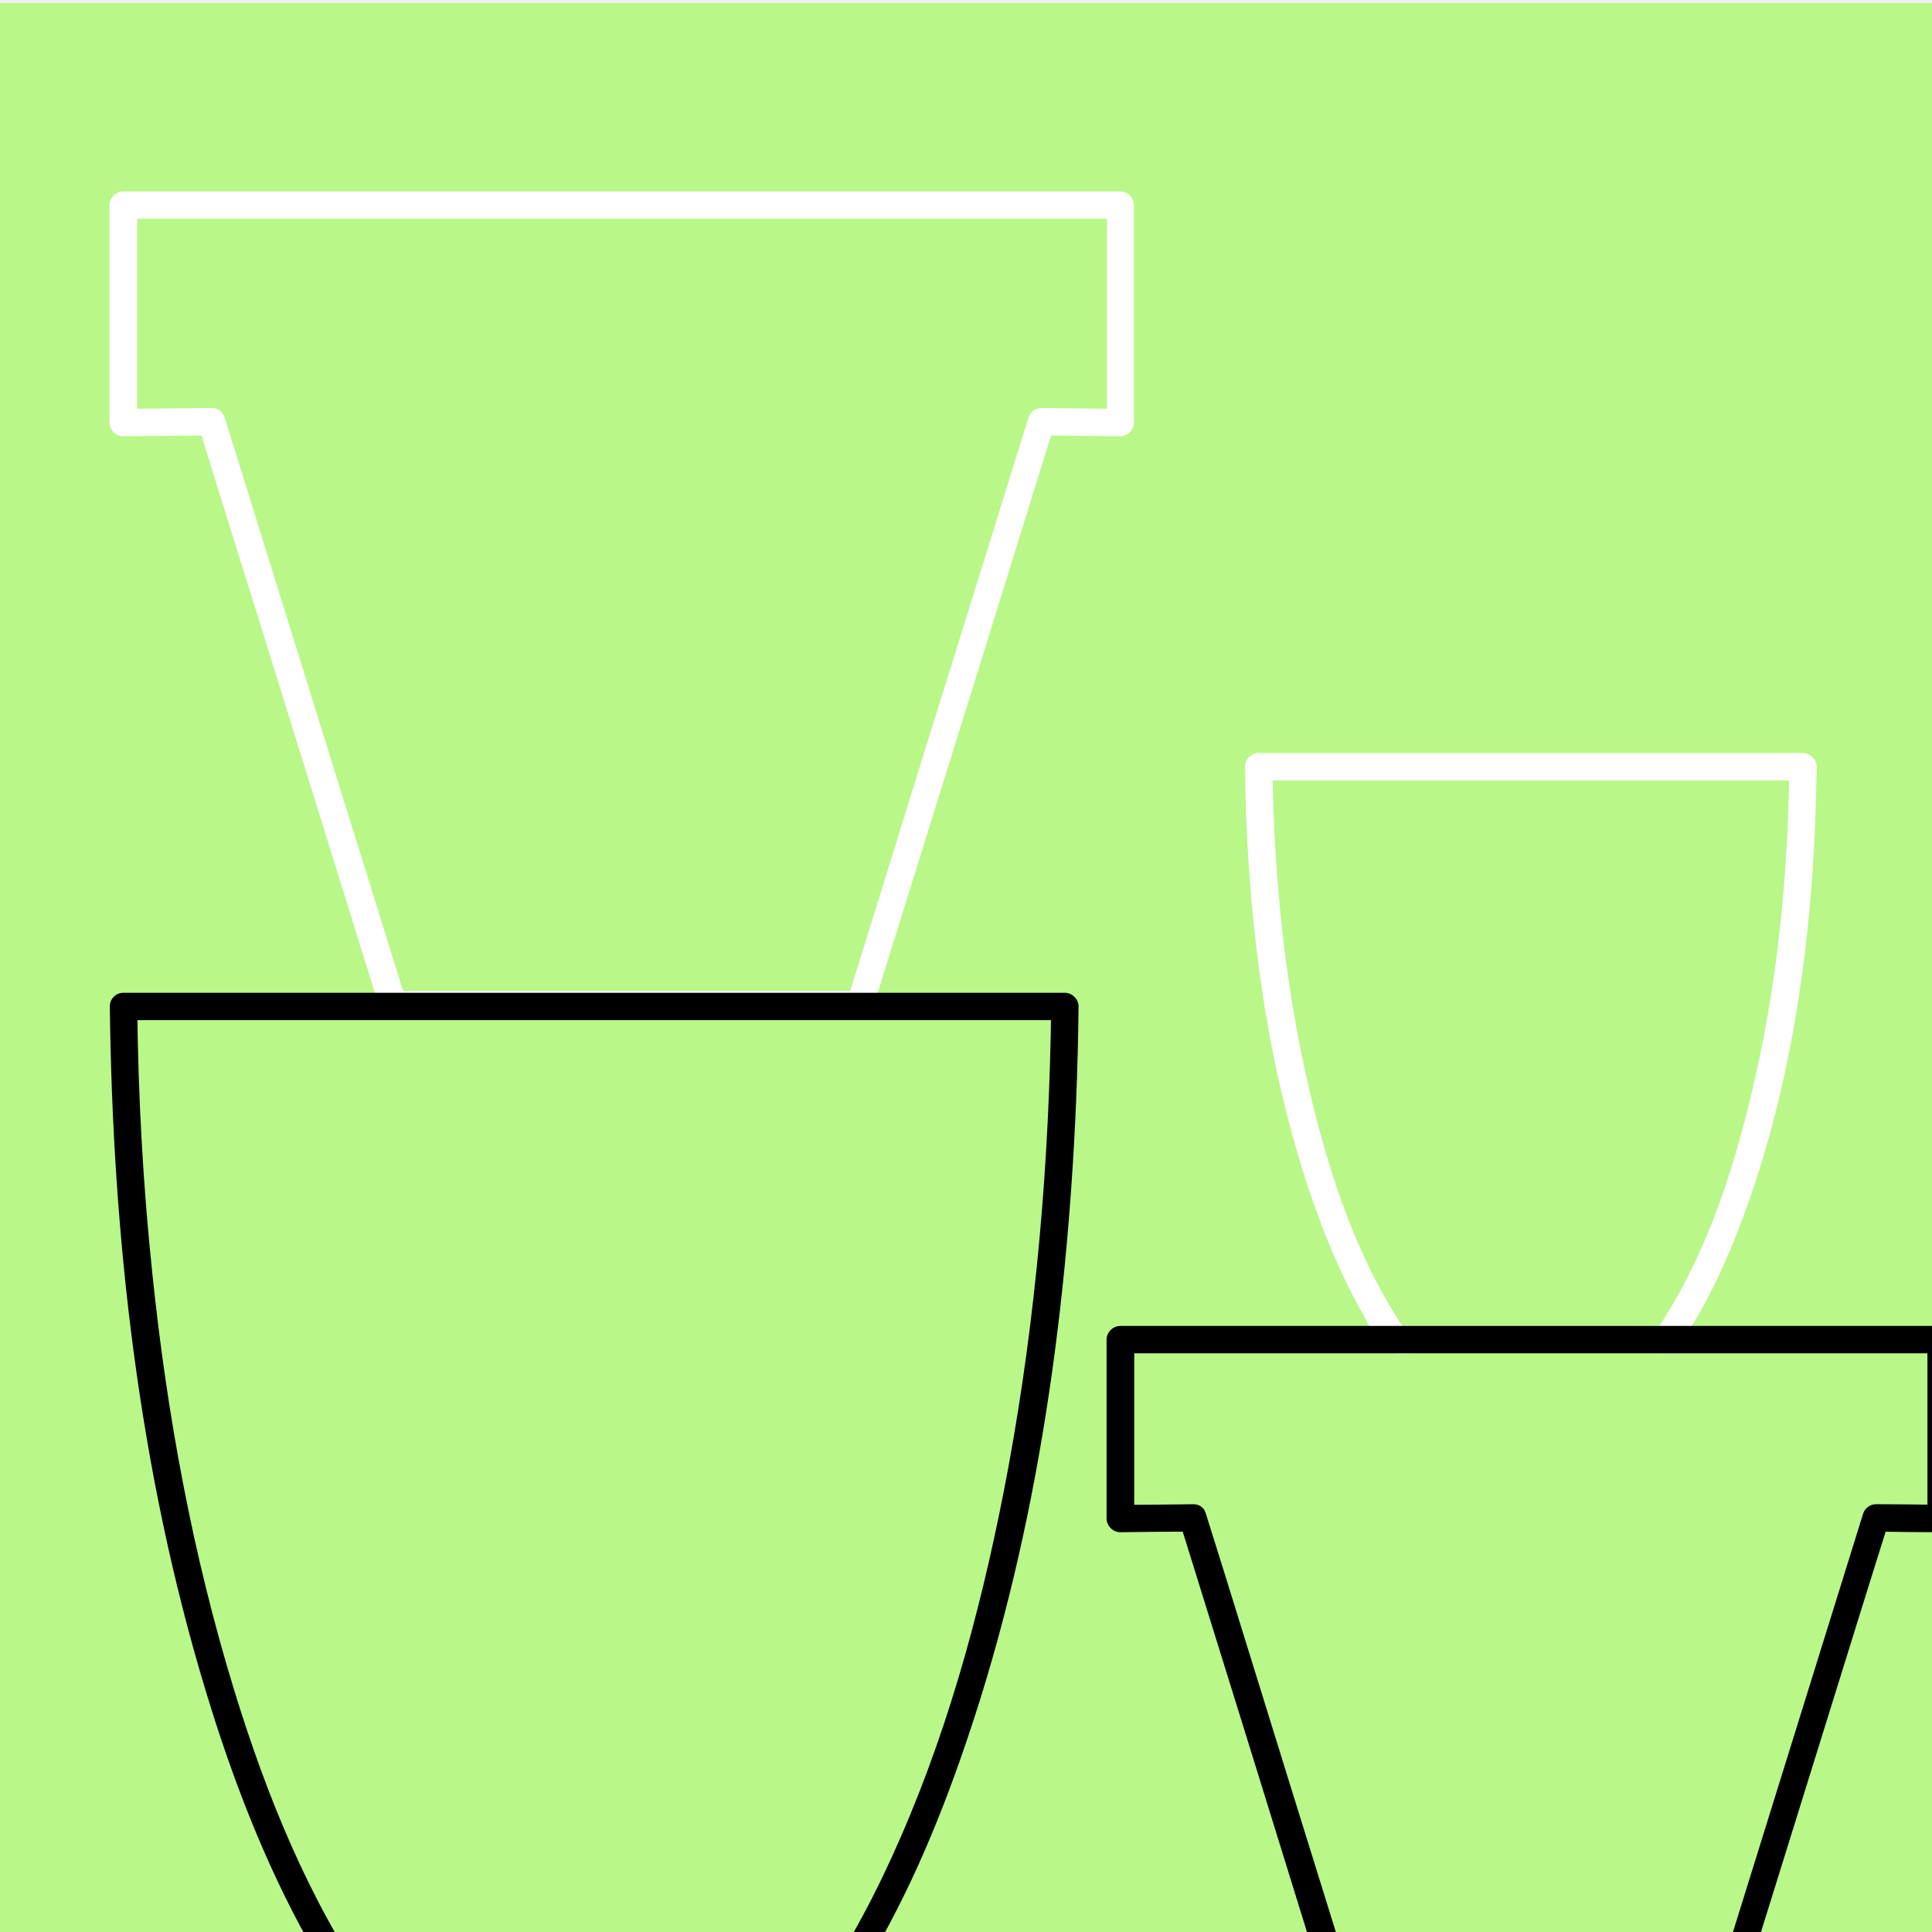
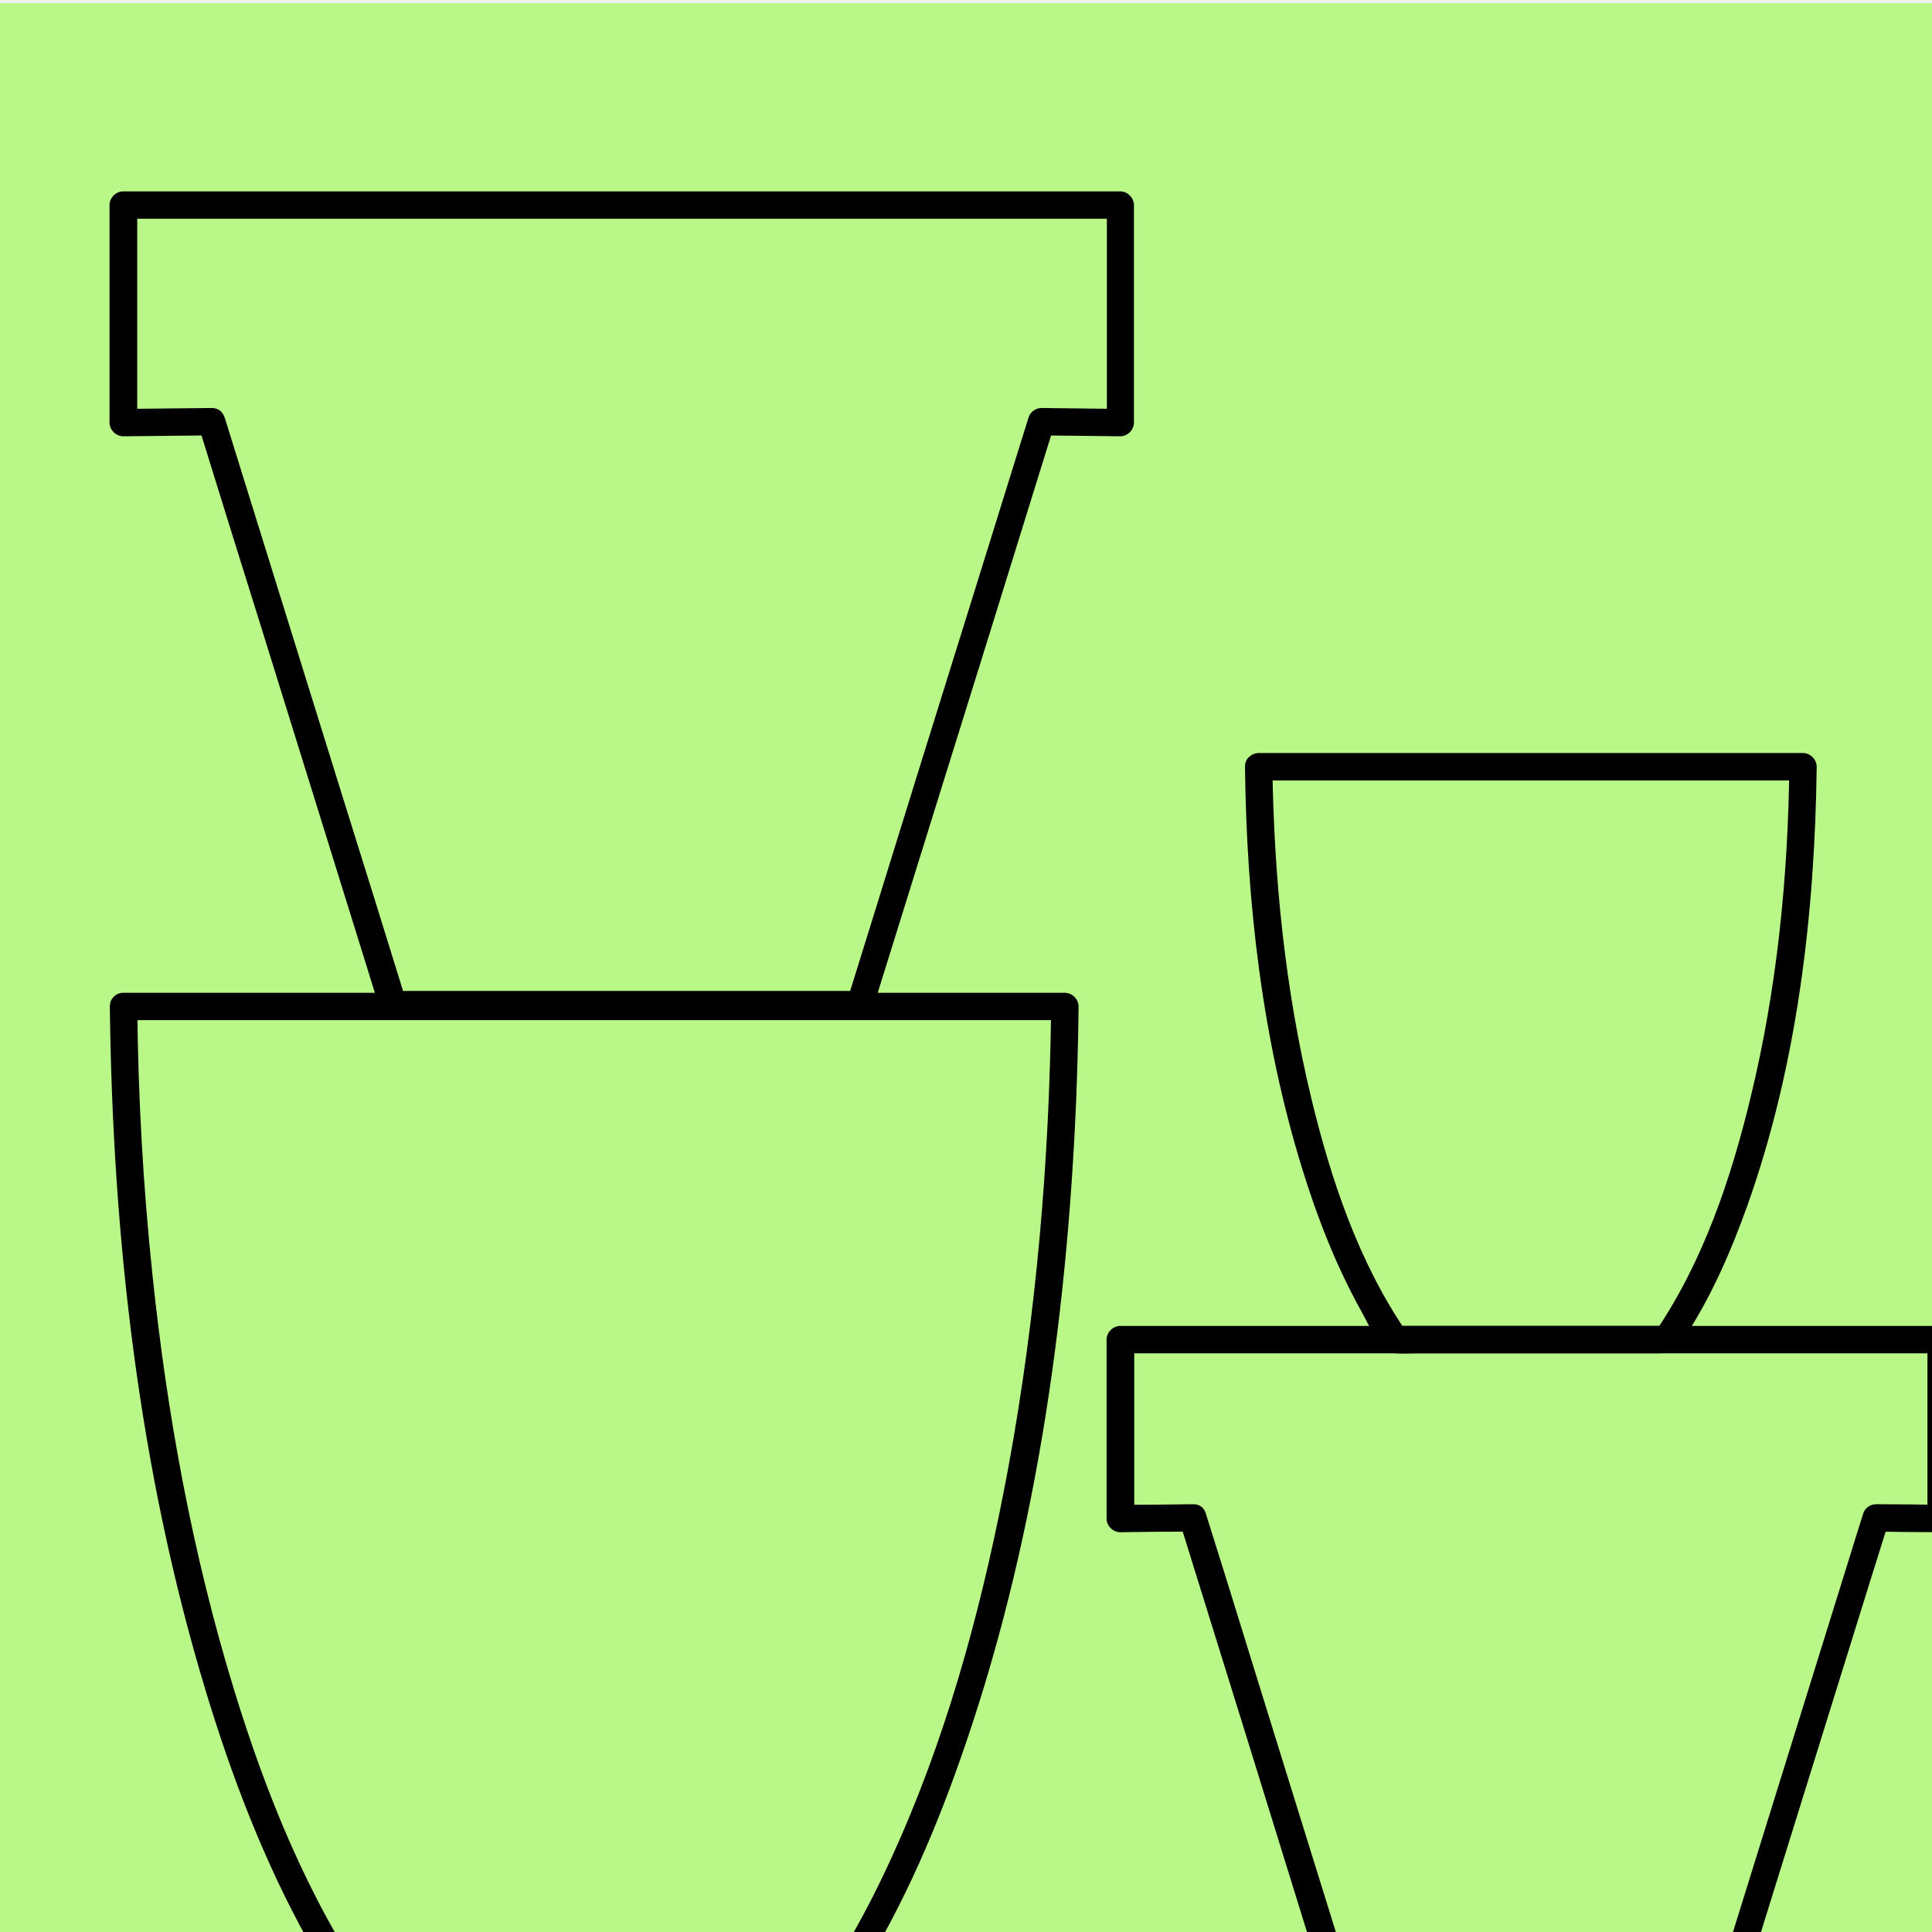
<svg xmlns="http://www.w3.org/2000/svg" xmlns:xlink="http://www.w3.org/1999/xlink" version="1.1" id="Layer_1" x="0px" y="0px" viewBox="0 0 635 635" style="enable-background:new 0 0 635 635;" xml:space="preserve">
  <style type="text/css">
	.st0{fill:#B9F789;}
	.st1{clip-path:url(#SVGID_2_);}
- 	.st2{fill:#FFFFFF;}
+ 	.st2{clip-path:url(#SVGID_4_);}
+ 	.st3{clip-path:url(#SVGID_6_);}
+ 	.st4{clip-path:url(#SVGID_8_);}
</style>
  <rect y="1" class="st0" width="635" height="635" />
  <g>
-     <defs>
-       <rect id="SVGID_1_" y="1" width="635" height="635" />
-     </defs>
-     <clipPath id="SVGID_2_">
-       <use xlink:href="#SVGID_1_" style="overflow:visible;" />
-     </clipPath>
-     <g class="st1">
-       <g>
+     <g>
+       <defs>
+         <rect id="SVGID_1_" y="1" width="635" height="635" />
+       </defs>
+       <clipPath id="SVGID_2_">
+         <use xlink:href="#SVGID_1_" style="overflow:visible;" />
+       </clipPath>
+       <g class="st1">
        <g>
-           <path class="st2" d="M409.2,252c0.5,44.3,5.6,89.3,18.7,131.8c5,16.3,11.3,32.4,19.6,47.3c2.4,4.2,5.9,13.1,11.2,13.7      c2.2,0.2,4.6,0,6.8,0c22.9,0,45.8,0,68.7,0c3.7,0,7.5,0,11.2,0c3.7,0,5.5-1.1,7.8-4.5c9.1-13.7,15.7-28.9,21.2-44.3      c16.3-45.9,22.1-95.5,22.7-144c0-2.4-2.1-4.5-4.5-4.5c-20.2,0-40.3,0-60.5,0c-32.1,0-64.2,0-96.3,0c-7.3,0-14.7,0-22,0      c-5.8,0-5.8,9,0,9c20.2,0,40.3,0,60.5,0c32.1,0,64.2,0,96.3,0c7.3,0,14.7,0,22,0c-1.5-1.5-3-3-4.5-4.5      c-0.4,36.6-4.1,73.4-12.8,109c-6.5,26.9-15.7,54-31.4,77c1.3-0.7,2.6-1.5,3.9-2.2c-26.1,0-52.1,0-78.2,0c-3.7,0-7.4,0-11.1,0      c1.3,0.7,2.6,1.5,3.9,2.2c-15.8-23-24.9-50.1-31.4-77c-8.6-35.6-12.3-72.4-12.8-109C418.2,246.2,409.2,246.2,409.2,252z" />
+           <g>
+             <path d="M409.2,252c0.5,44.3,5.6,89.3,18.7,131.8c5,16.3,11.3,32.4,19.6,47.3c2.4,4.2,5.9,13.1,11.2,13.7c2.2,0.2,4.6,0,6.8,0       c22.9,0,45.8,0,68.7,0c3.7,0,7.5,0,11.2,0s5.5-1.1,7.8-4.5c9.1-13.7,15.7-28.9,21.2-44.3c16.3-45.9,22.1-95.5,22.7-144       c0-2.4-2.1-4.5-4.5-4.5c-20.2,0-40.3,0-60.5,0c-32.1,0-64.2,0-96.3,0c-7.3,0-14.7,0-22,0c-5.8,0-5.8,9,0,9       c20.2,0,40.3,0,60.5,0c32.1,0,64.2,0,96.3,0c7.3,0,14.7,0,22,0c-1.5-1.5-3-3-4.5-4.5c-0.4,36.6-4.1,73.4-12.8,109       c-6.5,26.9-15.7,54-31.4,77c1.3-0.7,2.6-1.5,3.9-2.2c-26.1,0-52.1,0-78.2,0c-3.7,0-7.4,0-11.1,0c1.3,0.7,2.6,1.5,3.9,2.2       c-15.8-23-24.9-50.1-31.4-77c-8.6-35.6-12.3-72.4-12.8-109C418.2,246.2,409.2,246.2,409.2,252z" />
+           </g>
        </g>
      </g>
    </g>
-     <g class="st1">
-       <g>
-         <path d="M392.2,494.4c-8,0.1-15.9,0.2-23.9,0.2c1.5,1.5,3,3,4.5,4.5c0-19.6,0-39.2,0-58.8c-1.5,1.5-3,3-4.5,4.5     c30.4,0,60.7,0,91.1,0c48.4,0,96.8,0,145.2,0c11.1,0,22.2,0,33.4,0c-1.5-1.5-3-3-4.5-4.5c0,19.6,0,39.2,0,58.8     c1.5-1.5,3-3,4.5-4.5c-7.1-0.1-14.3-0.2-21.4-0.2c-2,0-3.8,1.4-4.3,3.3c-14.3,46-28.6,91.9-42.9,137.9     c-2.1,6.6-4.1,13.2-6.2,19.8c1.4-1.1,2.9-2.2,4.3-3.3c-36.9,0-73.7,0-110.6,0c-5.3,0-10.5,0-15.8,0c1.4,1.1,2.9,2.2,4.3,3.3     c-14.3-46-28.6-91.9-42.8-137.9c-2.1-6.6-4.1-13.2-6.2-19.8c-1.7-5.5-10.4-3.2-8.7,2.4c14.3,46,28.6,91.9,42.8,137.9     c2.1,6.6,4.1,13.2,6.2,19.8c0.6,1.9,2.3,3.3,4.3,3.3c36.9,0,73.7,0,110.6,0c5.3,0,10.5,0,15.8,0c2,0,3.7-1.4,4.3-3.3     c14.3-46,28.6-91.9,42.9-137.9c2.1-6.6,4.1-13.2,6.2-19.8c-1.4,1.1-2.9,2.2-4.3,3.3c7.1,0.1,14.3,0.2,21.4,0.2     c2.4,0,4.5-2.1,4.5-4.5c0-19.6,0-39.2,0-58.8c0-2.4-2.1-4.5-4.5-4.5c-30.4,0-60.7,0-91.1,0c-48.4,0-96.8,0-145.2,0     c-11.1,0-22.2,0-33.4,0c-2.4,0-4.5,2.1-4.5,4.5c0,19.6,0,39.2,0,58.8c0,2.4,2.1,4.5,4.5,4.5c8-0.1,15.9-0.2,23.9-0.2     C398,503.4,398,494.4,392.2,494.4z" />
+     <g>
+       <defs>
+         <rect id="SVGID_3_" y="1" width="635" height="635" />
+       </defs>
+       <clipPath id="SVGID_4_">
+         <use xlink:href="#SVGID_3_" style="overflow:visible;" />
+       </clipPath>
+       <g class="st2">
+         <g>
+           <path d="M392.2,494.4c-8,0.1-15.9,0.2-23.9,0.2c1.5,1.5,3,3,4.5,4.5c0-19.6,0-39.2,0-58.8c-1.5,1.5-3,3-4.5,4.5      c30.4,0,60.7,0,91.1,0c48.4,0,96.8,0,145.2,0c11.1,0,22.2,0,33.4,0c-1.5-1.5-3-3-4.5-4.5c0,19.6,0,39.2,0,58.8      c1.5-1.5,3-3,4.5-4.5c-7.1-0.1-14.3-0.2-21.4-0.2c-2,0-3.8,1.4-4.3,3.3c-14.3,46-28.6,91.9-42.9,137.9      c-2.1,6.6-4.1,13.2-6.2,19.8c1.4-1.1,2.9-2.2,4.3-3.3c-36.9,0-73.7,0-110.6,0c-5.3,0-10.5,0-15.8,0c1.4,1.1,2.9,2.2,4.3,3.3      c-14.3-46-28.6-91.9-42.8-137.9c-2.1-6.6-4.1-13.2-6.2-19.8c-1.7-5.5-10.4-3.2-8.7,2.4c14.3,46,28.6,91.9,42.8,137.9      c2.1,6.6,4.1,13.2,6.2,19.8c0.6,1.9,2.3,3.3,4.3,3.3c36.9,0,73.7,0,110.6,0c5.3,0,10.5,0,15.8,0c2,0,3.7-1.4,4.3-3.3      c14.3-46,28.6-91.9,42.9-137.9c2.1-6.6,4.1-13.2,6.2-19.8c-1.4,1.1-2.9,2.2-4.3,3.3c7.1,0.1,14.3,0.2,21.4,0.2      c2.4,0,4.5-2.1,4.5-4.5c0-19.6,0-39.2,0-58.8c0-2.4-2.1-4.5-4.5-4.5c-30.4,0-60.7,0-91.1,0c-48.4,0-96.8,0-145.2,0      c-11.1,0-22.2,0-33.4,0c-2.4,0-4.5,2.1-4.5,4.5c0,19.6,0,39.2,0,58.8c0,2.4,2.1,4.5,4.5,4.5c8-0.1,15.9-0.2,23.9-0.2      C398,503.4,398,494.4,392.2,494.4z" />
+         </g>
      </g>
    </g>
-     <g class="st1">
-       <g>
-         <path class="st2" d="M69.6,134.1c-9.7,0.1-19.4,0.2-29,0.3c1.5,1.5,3,3,4.5,4.5c0-23.8,0-47.6,0-71.5c-1.5,1.5-3,3-4.5,4.5     c36.9,0,73.9,0,110.8,0c58.8,0,117.7,0,176.5,0c13.5,0,27,0,40.4,0c-1.5-1.5-3-3-4.5-4.5c0,23.8,0,47.6,0,71.5     c1.5-1.5,3-3,4.5-4.5c-8.7-0.1-17.3-0.2-26-0.3c-2,0-3.8,1.4-4.3,3.3c-6.7,21.6-13.5,43.3-20.2,64.9     c-10.7,34.3-21.4,68.6-32,102.9c-2.5,7.9-4.9,15.9-7.4,23.8c1.4-1.1,2.9-2.2,4.3-3.3c-44.8,0-89.6,0-134.4,0     c-6.4,0-12.8,0-19.1,0c1.4,1.1,2.9,2.2,4.3,3.3c-6.7-21.6-13.4-43.3-20.2-64.9c-10.7-34.3-21.3-68.6-32-102.9     c-2.5-7.9-4.9-15.9-7.4-23.8c-1.7-5.5-10.4-3.2-8.7,2.4c6.7,21.6,13.4,43.3,20.2,64.9c10.7,34.3,21.3,68.6,32,102.9     c2.5,7.9,4.9,15.9,7.4,23.8c0.6,1.9,2.3,3.3,4.3,3.3c44.8,0,89.6,0,134.4,0c6.4,0,12.8,0,19.1,0c2,0,3.7-1.4,4.3-3.3     c6.7-21.6,13.5-43.3,20.2-64.9c10.7-34.3,21.4-68.6,32-102.9c2.5-7.9,4.9-15.9,7.4-23.8c-1.4,1.1-2.9,2.2-4.3,3.3     c8.7,0.1,17.3,0.2,26,0.3c2.4,0,4.5-2.1,4.5-4.5c0-23.8,0-47.6,0-71.5c0-2.4-2.1-4.5-4.5-4.5c-36.9,0-73.9,0-110.8,0     c-58.8,0-117.7,0-176.5,0c-13.5,0-27,0-40.4,0c-2.4,0-4.5,2.1-4.5,4.5c0,23.8,0,47.6,0,71.5c0,2.4,2.1,4.5,4.5,4.5     c9.7-0.1,19.4-0.2,29-0.3C75.4,143.1,75.4,134.1,69.6,134.1z" />
+     <g>
+       <defs>
+         <rect id="SVGID_5_" y="1" width="635" height="635" />
+       </defs>
+       <clipPath id="SVGID_6_">
+         <use xlink:href="#SVGID_5_" style="overflow:visible;" />
+       </clipPath>
+       <g class="st3">
+         <g>
+           <path d="M69.6,134.1c-9.7,0.1-19.4,0.2-29,0.3c1.5,1.5,3,3,4.5,4.5c0-23.8,0-47.6,0-71.5c-1.5,1.5-3,3-4.5,4.5      c36.9,0,73.9,0,110.8,0c58.8,0,117.7,0,176.5,0c13.5,0,27,0,40.4,0c-1.5-1.5-3-3-4.5-4.5c0,23.8,0,47.6,0,71.5      c1.5-1.5,3-3,4.5-4.5c-8.7-0.1-17.3-0.2-26-0.3c-2,0-3.8,1.4-4.3,3.3c-6.7,21.6-13.5,43.3-20.2,64.9      c-10.7,34.3-21.4,68.6-32,102.9c-2.5,7.9-4.9,15.9-7.4,23.8c1.4-1.1,2.9-2.2,4.3-3.3c-44.8,0-89.6,0-134.4,0      c-6.4,0-12.8,0-19.1,0c1.4,1.1,2.9,2.2,4.3,3.3c-6.7-21.6-13.4-43.3-20.2-64.9c-10.7-34.3-21.3-68.6-32-102.9      c-2.5-7.9-4.9-15.9-7.4-23.8c-1.7-5.5-10.4-3.2-8.7,2.4c6.7,21.6,13.4,43.3,20.2,64.9c10.7,34.3,21.3,68.6,32,102.9      c2.5,7.9,4.9,15.9,7.4,23.8c0.6,1.9,2.3,3.3,4.3,3.3c44.8,0,89.6,0,134.4,0c6.4,0,12.8,0,19.1,0c2,0,3.7-1.4,4.3-3.3      c6.7-21.6,13.5-43.3,20.2-64.9c10.7-34.3,21.4-68.6,32-102.9c2.5-7.9,4.9-15.9,7.4-23.8c-1.4,1.1-2.9,2.2-4.3,3.3      c8.7,0.1,17.3,0.2,26,0.3c2.4,0,4.5-2.1,4.5-4.5c0-23.8,0-47.6,0-71.5c0-2.4-2.1-4.5-4.5-4.5c-36.9,0-73.9,0-110.8,0      c-58.8,0-117.7,0-176.5,0c-13.5,0-27,0-40.4,0c-2.4,0-4.5,2.1-4.5,4.5c0,23.8,0,47.6,0,71.5c0,2.4,2.1,4.5,4.5,4.5      c9.7-0.1,19.4-0.2,29-0.3C75.4,143.1,75.4,134.1,69.6,134.1z" />
+         </g>
      </g>
    </g>
-     <g class="st1">
-       <g>
+     <g>
+       <defs>
+         <rect id="SVGID_7_" y="1" width="635" height="635" />
+       </defs>
+       <clipPath id="SVGID_8_">
+         <use xlink:href="#SVGID_7_" style="overflow:visible;" />
+       </clipPath>
+       <g class="st4">
        <g>
-           <path d="M36.1,330.8c0.9,75.7,9.5,152.3,31.5,224.9c8.6,28.4,19.3,56.4,33.8,82.4c3.1,5.5,6.3,10.9,9.8,16.2      c2,3.1,3.5,6.5,7.5,6.8c4,0.3,8.2,0,12.2,0c39.3,0,78.6,0,117.9,0c6.4,0,12.8,0,19.1,0c1.4,0,2.8,0.1,4.1,0      c3.9-0.4,5.4-3.7,7.4-6.8c15.4-23.5,26.9-49.5,36.2-76c24.4-69.2,35-143.4,38.1-216.5c0.4-10.3,0.7-20.7,0.8-31      c0-2.4-2.1-4.5-4.5-4.5c-35,0-70.1,0-105.1,0c-55.4,0-110.8,0-166.2,0c-12.7,0-25.4,0-38.1,0c-5.8,0-5.8,9,0,9      c35,0,70.1,0,105.1,0c55.4,0,110.8,0,166.2,0c12.7,0,25.4,0,38.1,0c-1.5-1.5-3-3-4.5-4.5c-0.6,50.8-4.9,101.6-14.1,151.6      c-7.7,41.4-18.5,82.8-35.4,121.5c-7.6,17.5-16.5,34.6-27.4,50.3c1.3-0.7,2.6-1.5,3.9-2.2c-45.1,0-90.2,0-135.3,0      c-6.4,0-12.7,0-19.1,0c1.3,0.7,2.6,1.5,3.9,2.2c-20.6-30-34.5-64.3-45.1-98.9c-13.6-44.4-22-90.3-26.8-136.4      c-3.1-29.3-4.7-58.8-5-88.2C45.1,325,36.1,325,36.1,330.8z" />
+           <g>
+             <path d="M36.1,330.8c0.9,75.7,9.5,152.3,31.5,224.9c8.6,28.4,19.3,56.4,33.8,82.4c3.1,5.5,6.3,10.9,9.8,16.2       c2,3.1,3.5,6.5,7.5,6.8s8.2,0,12.2,0c39.3,0,78.6,0,117.9,0c6.4,0,12.8,0,19.1,0c1.4,0,2.8,0.1,4.1,0c3.9-0.4,5.4-3.7,7.4-6.8       c15.4-23.5,26.9-49.5,36.2-76c24.4-69.2,35-143.4,38.1-216.5c0.4-10.3,0.7-20.7,0.8-31c0-2.4-2.1-4.5-4.5-4.5       c-35,0-70.1,0-105.1,0c-55.4,0-110.8,0-166.2,0c-12.7,0-25.4,0-38.1,0c-5.8,0-5.8,9,0,9c35,0,70.1,0,105.1,0       c55.4,0,110.8,0,166.2,0c12.7,0,25.4,0,38.1,0c-1.5-1.5-3-3-4.5-4.5c-0.6,50.8-4.9,101.6-14.1,151.6       c-7.7,41.4-18.5,82.8-35.4,121.5c-7.6,17.5-16.5,34.6-27.4,50.3c1.3-0.7,2.6-1.5,3.9-2.2c-45.1,0-90.2,0-135.3,0       c-6.4,0-12.7,0-19.1,0c1.3,0.7,2.6,1.5,3.9,2.2c-20.6-30-34.5-64.3-45.1-98.9c-13.6-44.4-22-90.3-26.8-136.4       c-3.1-29.3-4.7-58.8-5-88.2C45.1,325,36.1,325,36.1,330.8z" />
+           </g>
        </g>
      </g>
    </g>
  </g>
</svg>
